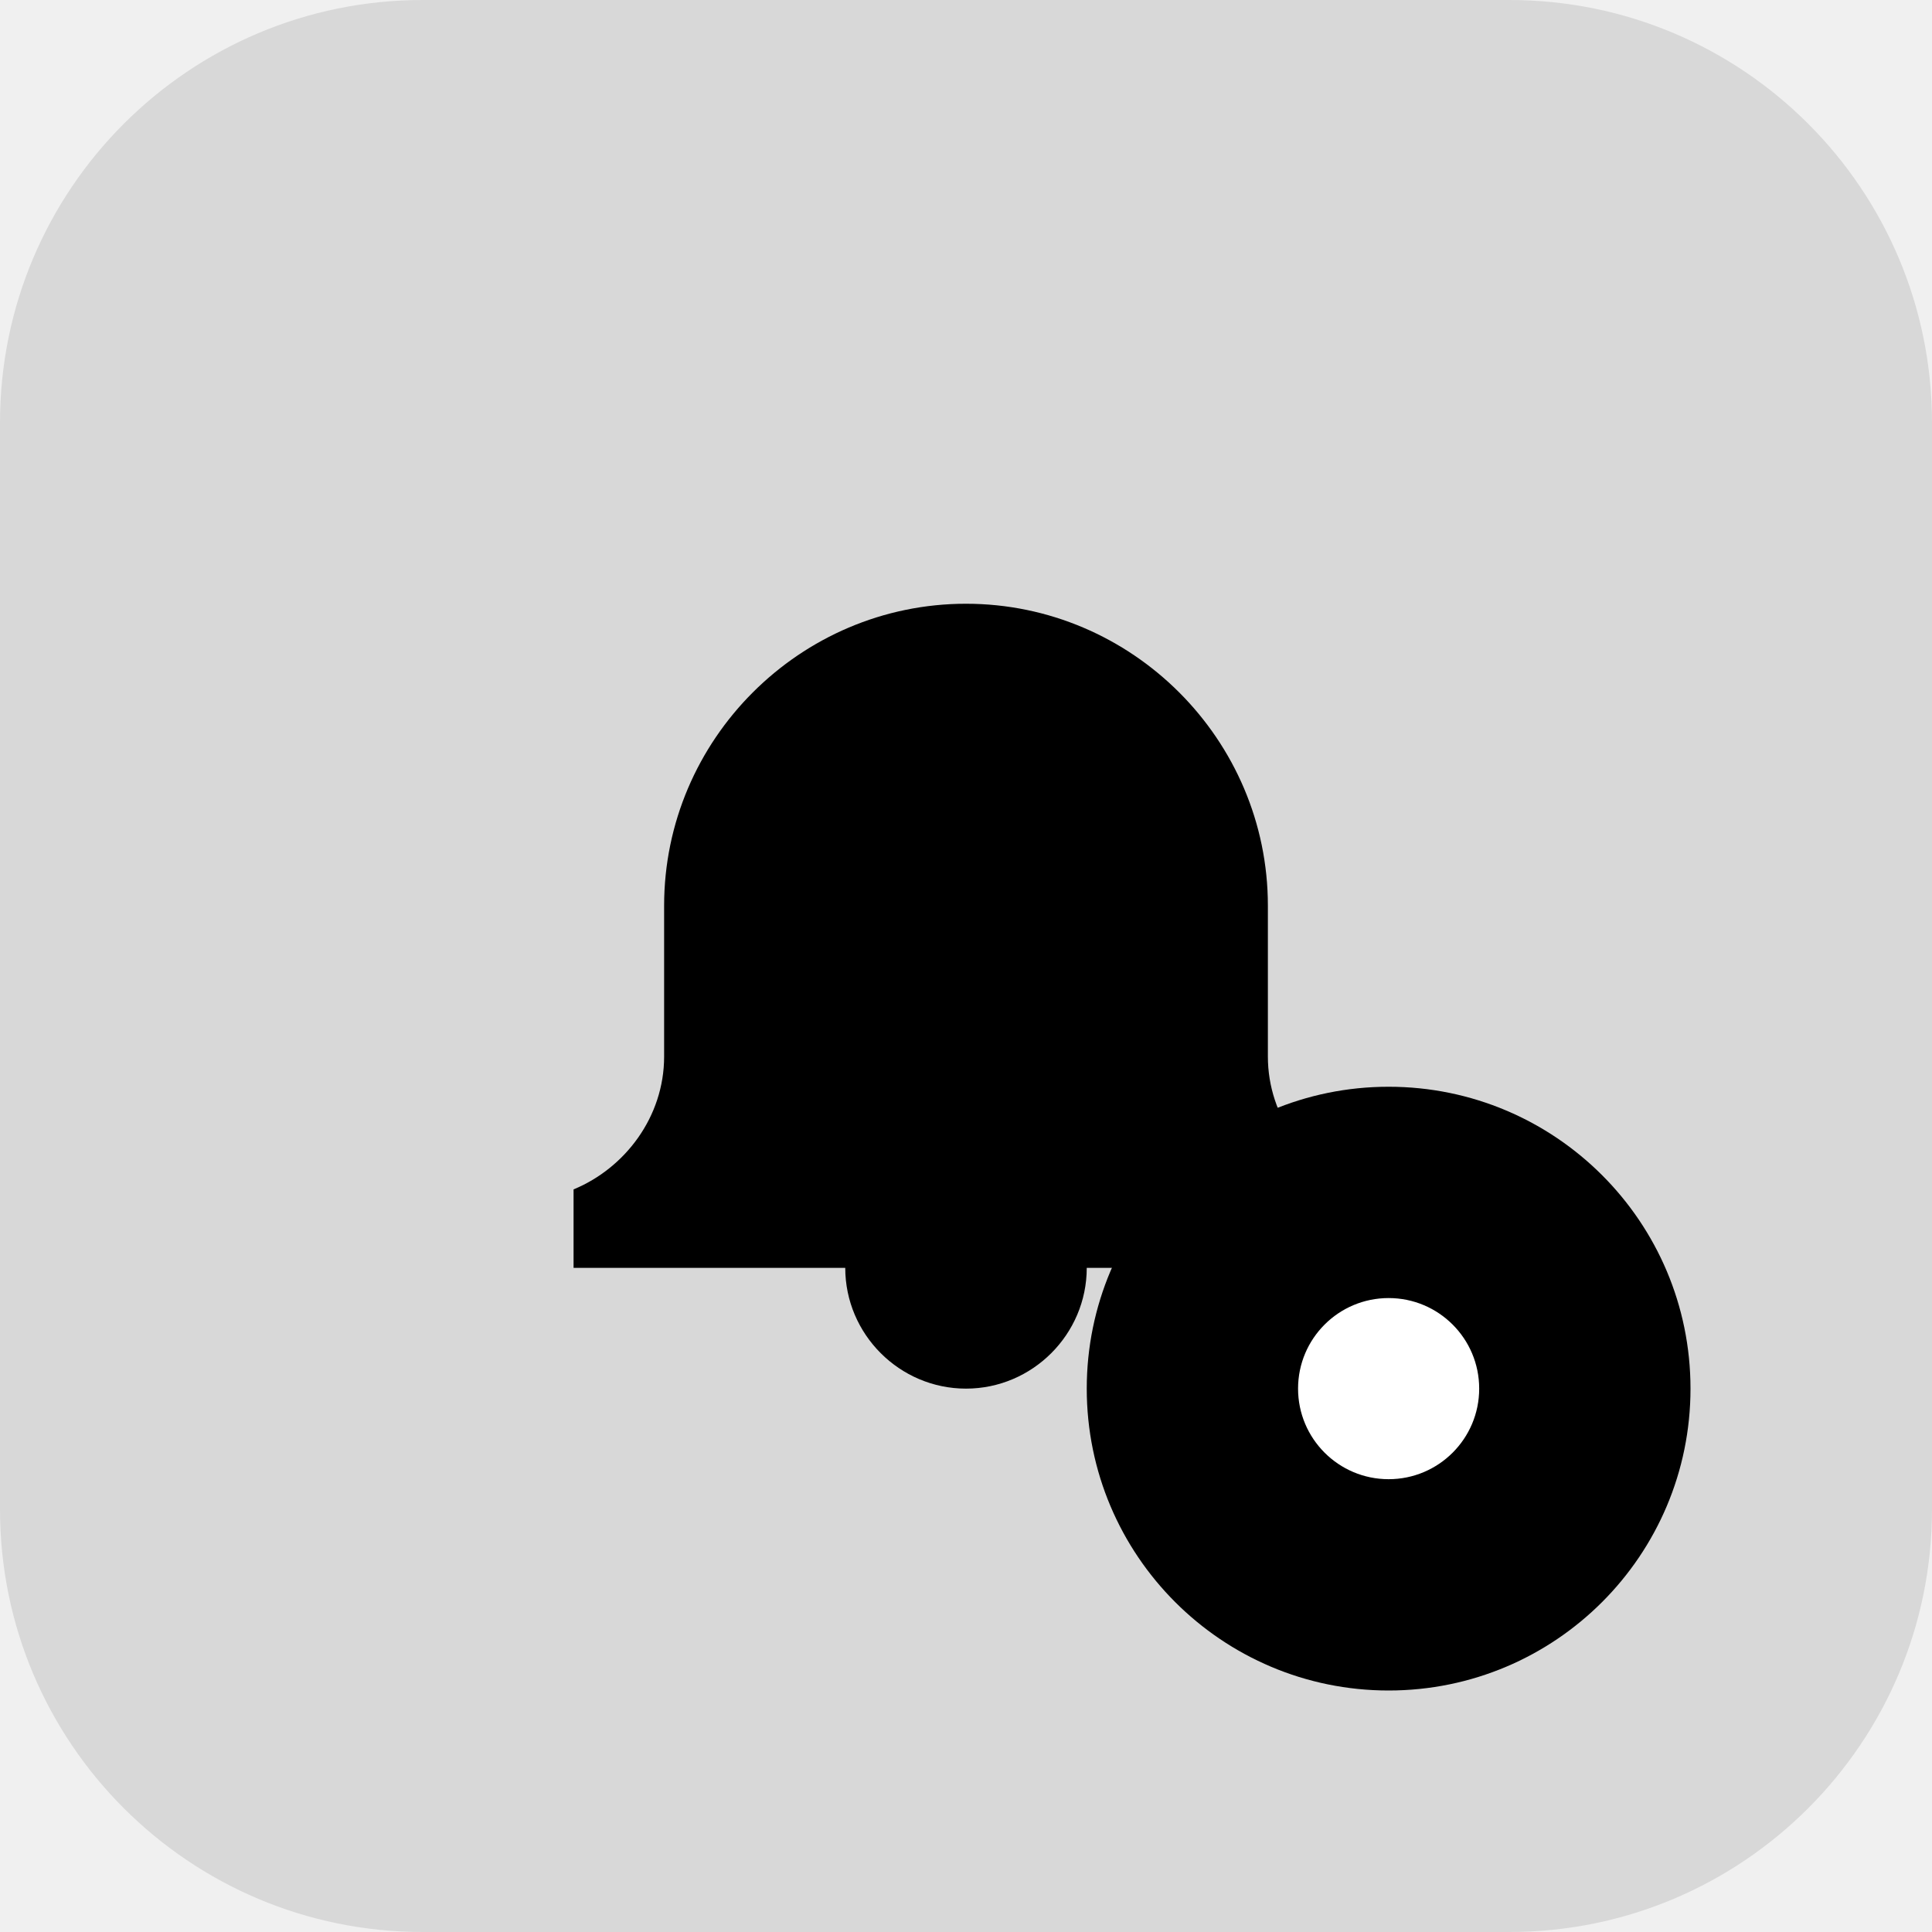
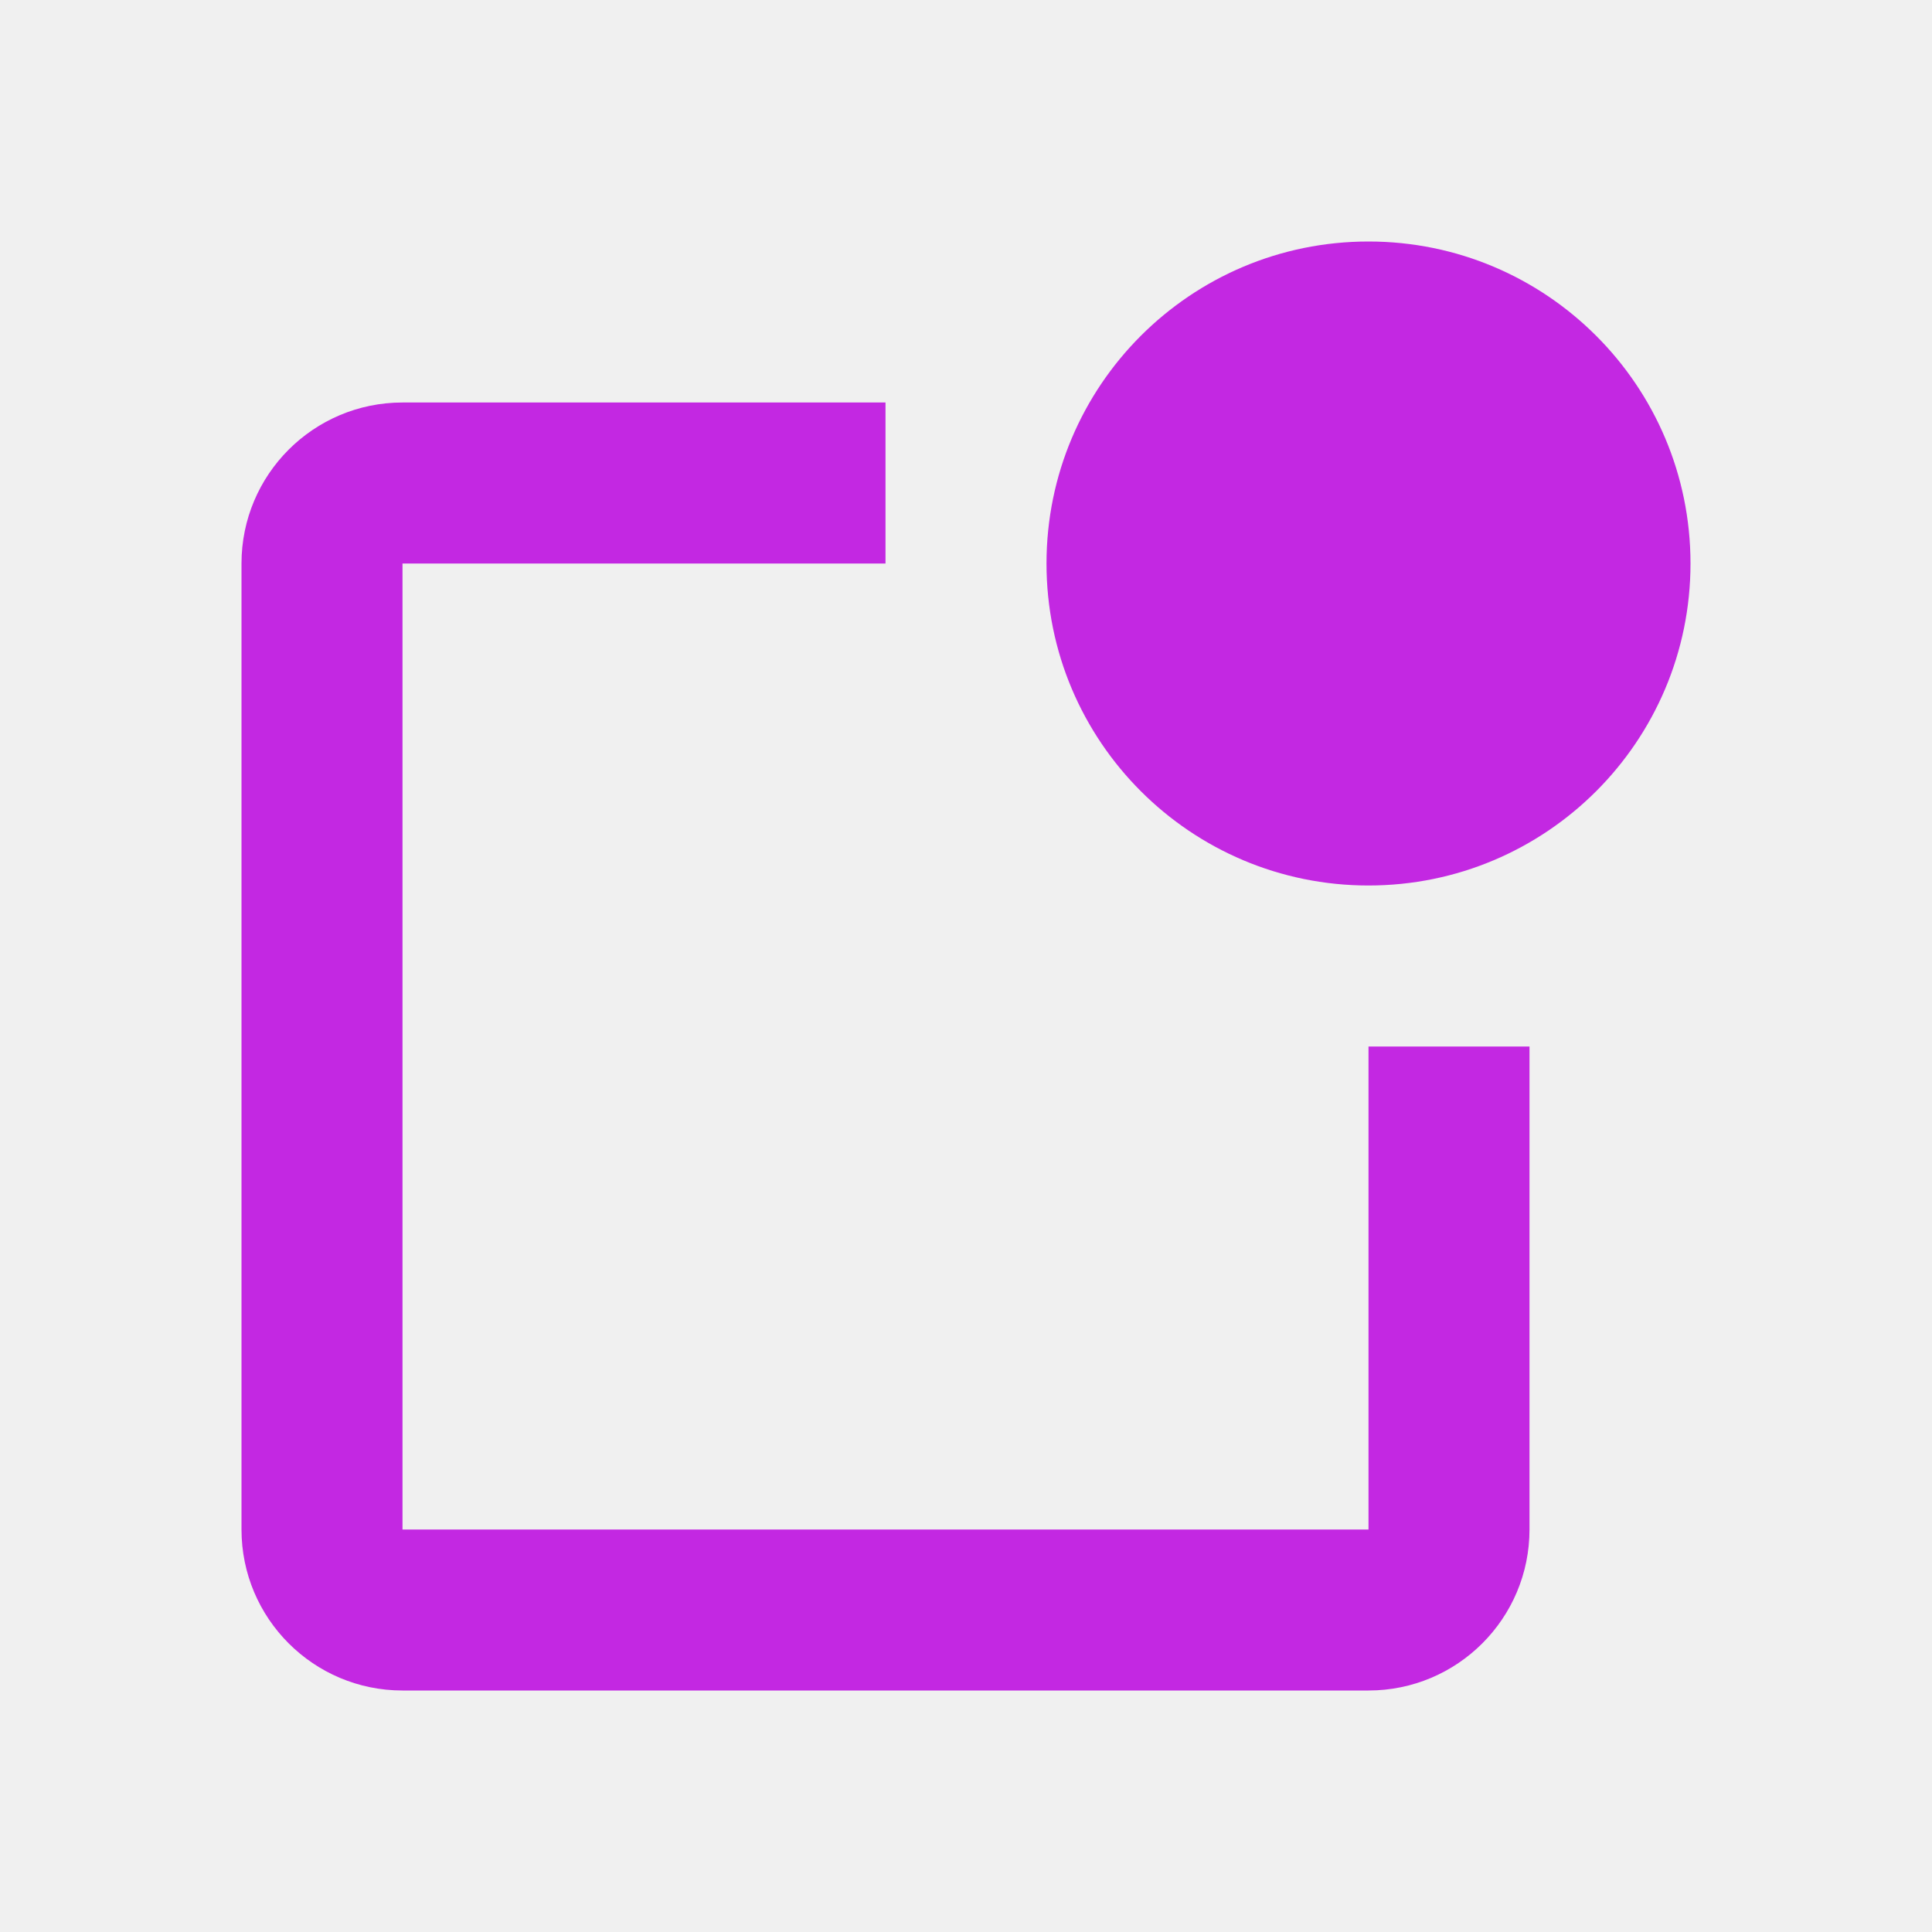
- <svg xmlns="http://www.w3.org/2000/svg" viewBox="0 0 64 64" fill="none">
-   <rect width="64" height="64" rx="14" fill="currentColor" opacity="0.1" />
-   <path d="M32 20c-5.5 0-10 4.5-10 10v5c0 2-1.3 3.7-3 4.4V42h26v-2.6c-1.7-.7-3-2.4-3-4.4v-5c0-5.5-4.5-10-10-10zm0 26c-2.2 0-4-1.8-4-4h8c0 2.2-1.8 4-4 4z" fill="currentColor" />
-   <circle cx="46" cy="46" r="10" fill="currentColor" />
-   <circle cx="46" cy="46" r="3" fill="white" />
+ <svg xmlns="http://www.w3.org/2000/svg" width="512" height="512" viewBox="0 0 24 24" fill="#c328e2">
+   <defs>
+     <path id="feNoticePush0" d="M17 11a4 4 0 1 1 0-8a4 4 0 0 1 0 8ZM5 5h6v2H5v12h12v-6h2v6a2 2 0 0 1-2 2H5a2 2 0 0 1-2-2V7a2 2 0 0 1 2-2Z" />
+   </defs>
+   <g id="feNoticePush1" fill="none" fill-rule="evenodd" stroke="none" stroke-width="1">
+     <g id="feNoticePush2">
+       <mask id="feNoticePush3" fill="#c328e2">
+         <use href="#feNoticePush0" />
+       </mask>
+       <use id="feNoticePush4" fill="#c328e2" fill-rule="nonzero" href="#feNoticePush0" />
+     </g>
+   </g>
</svg>
